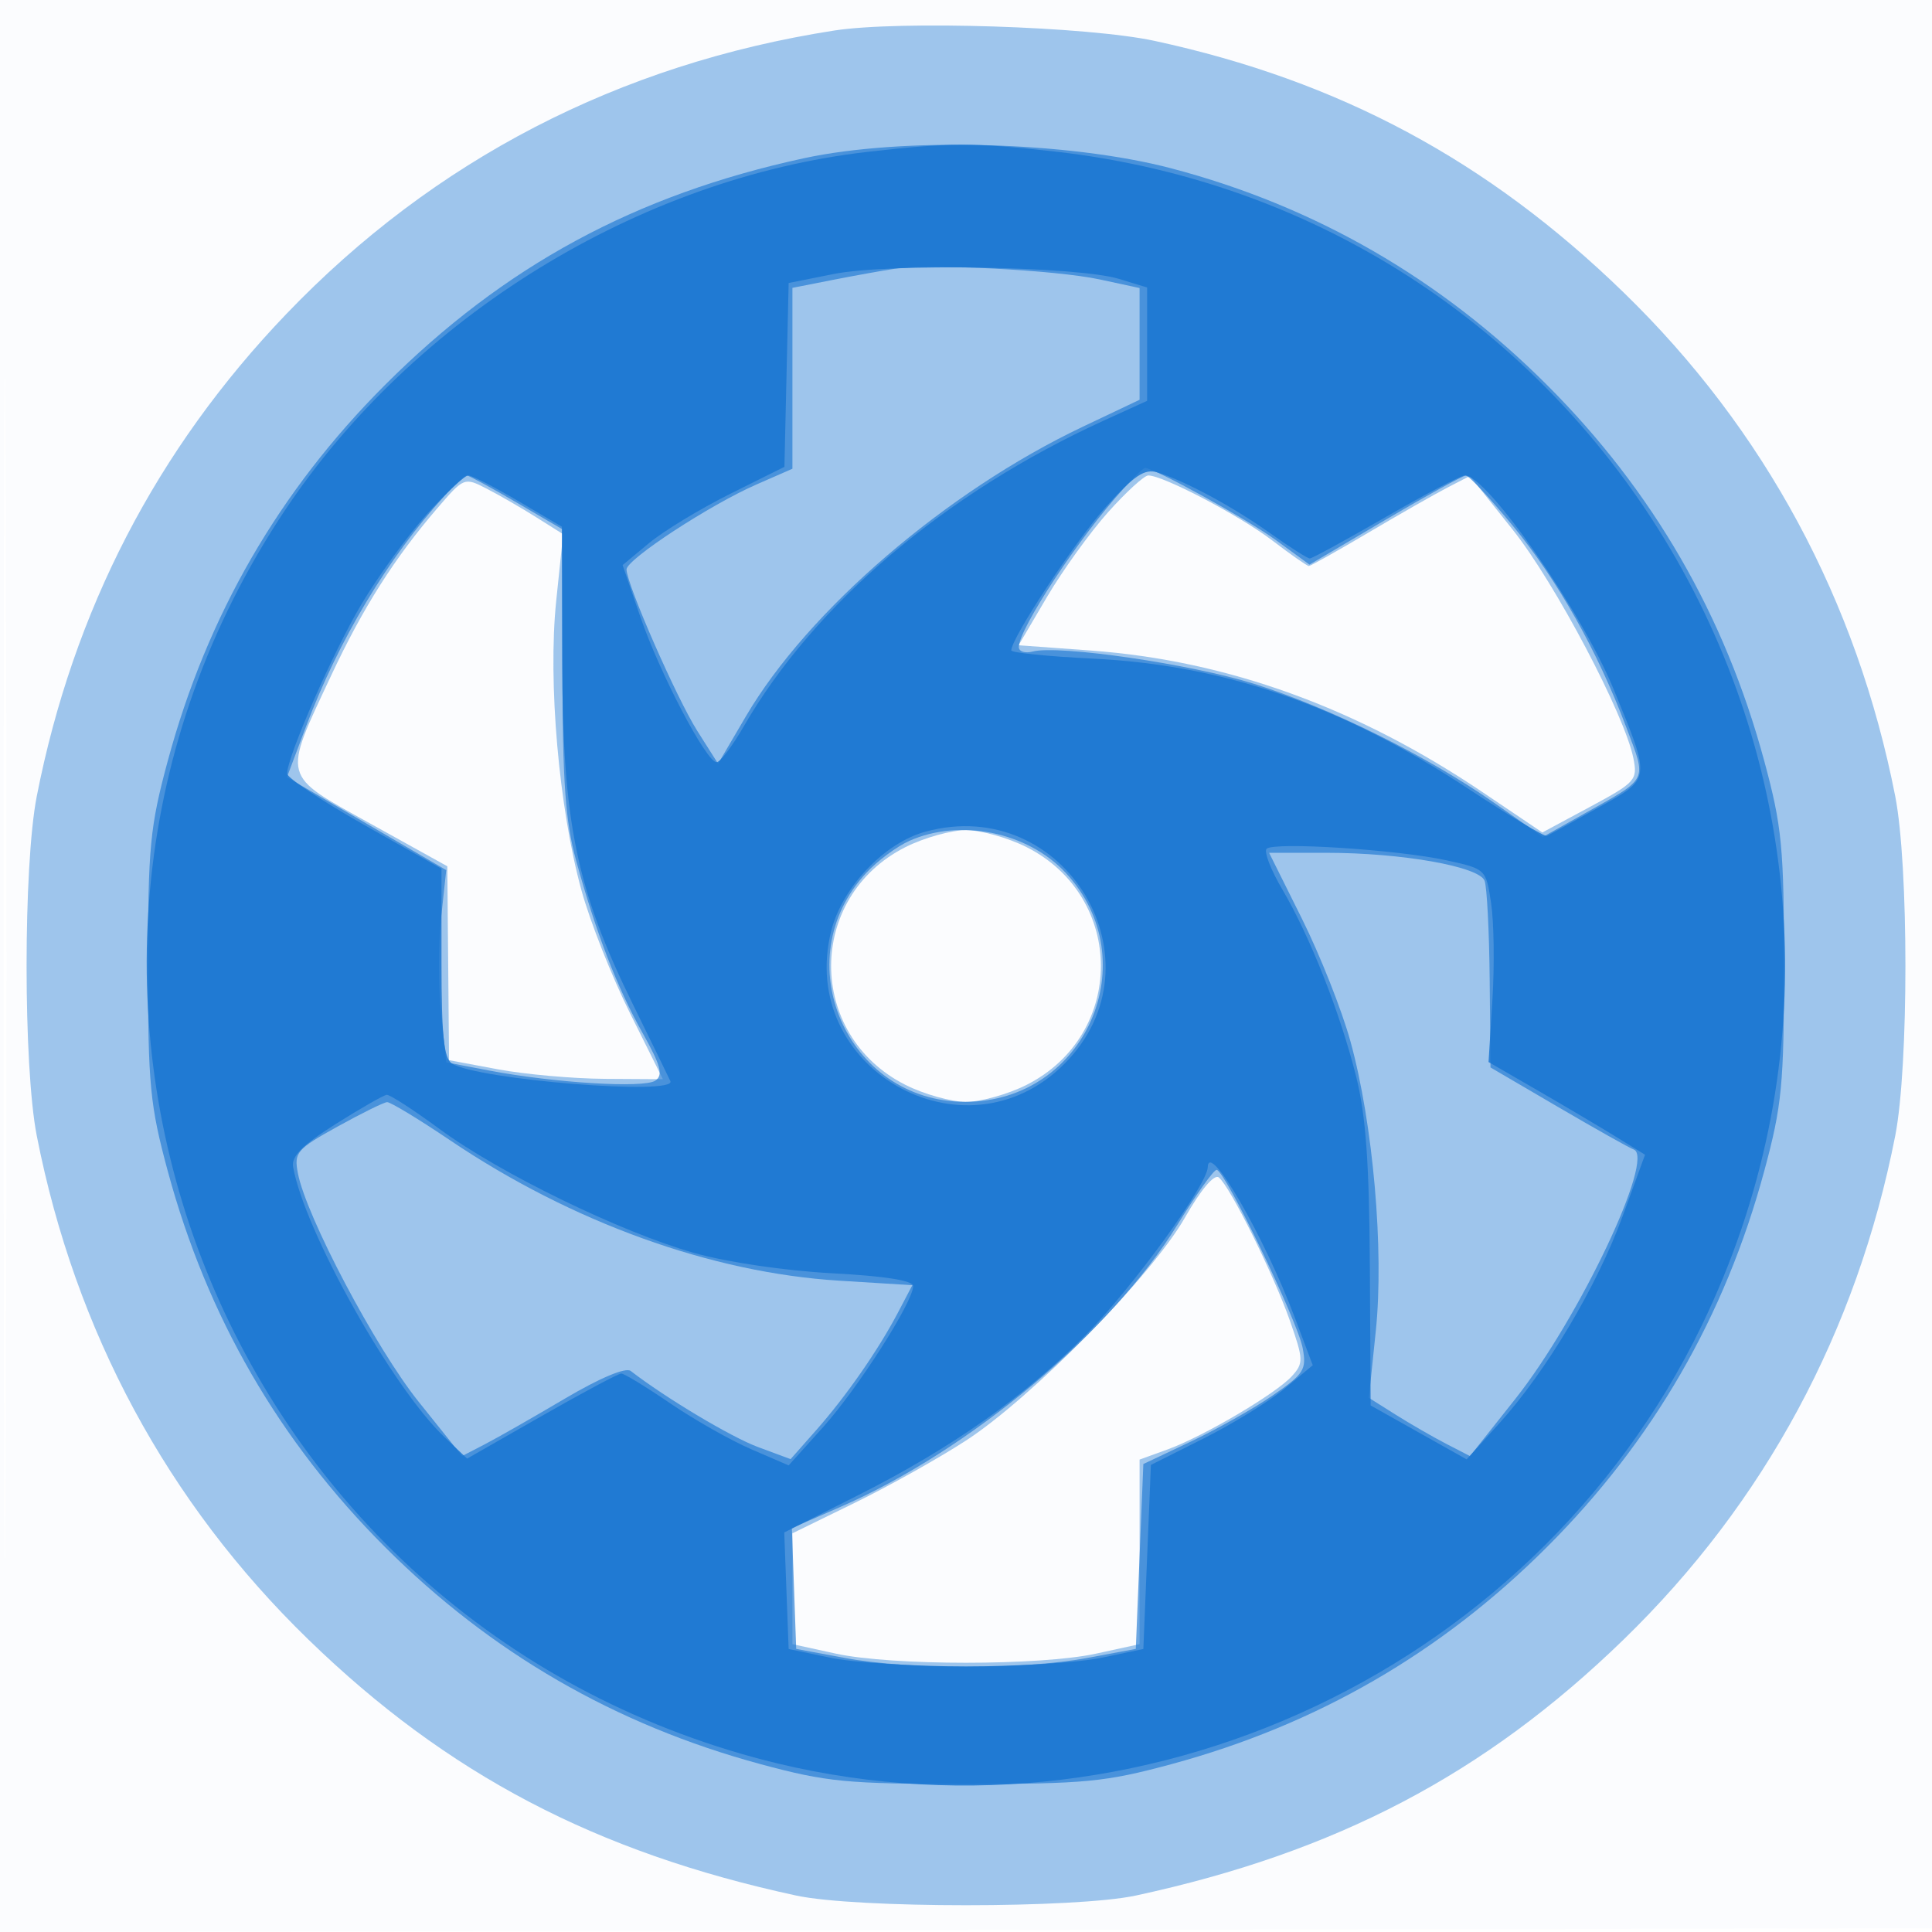
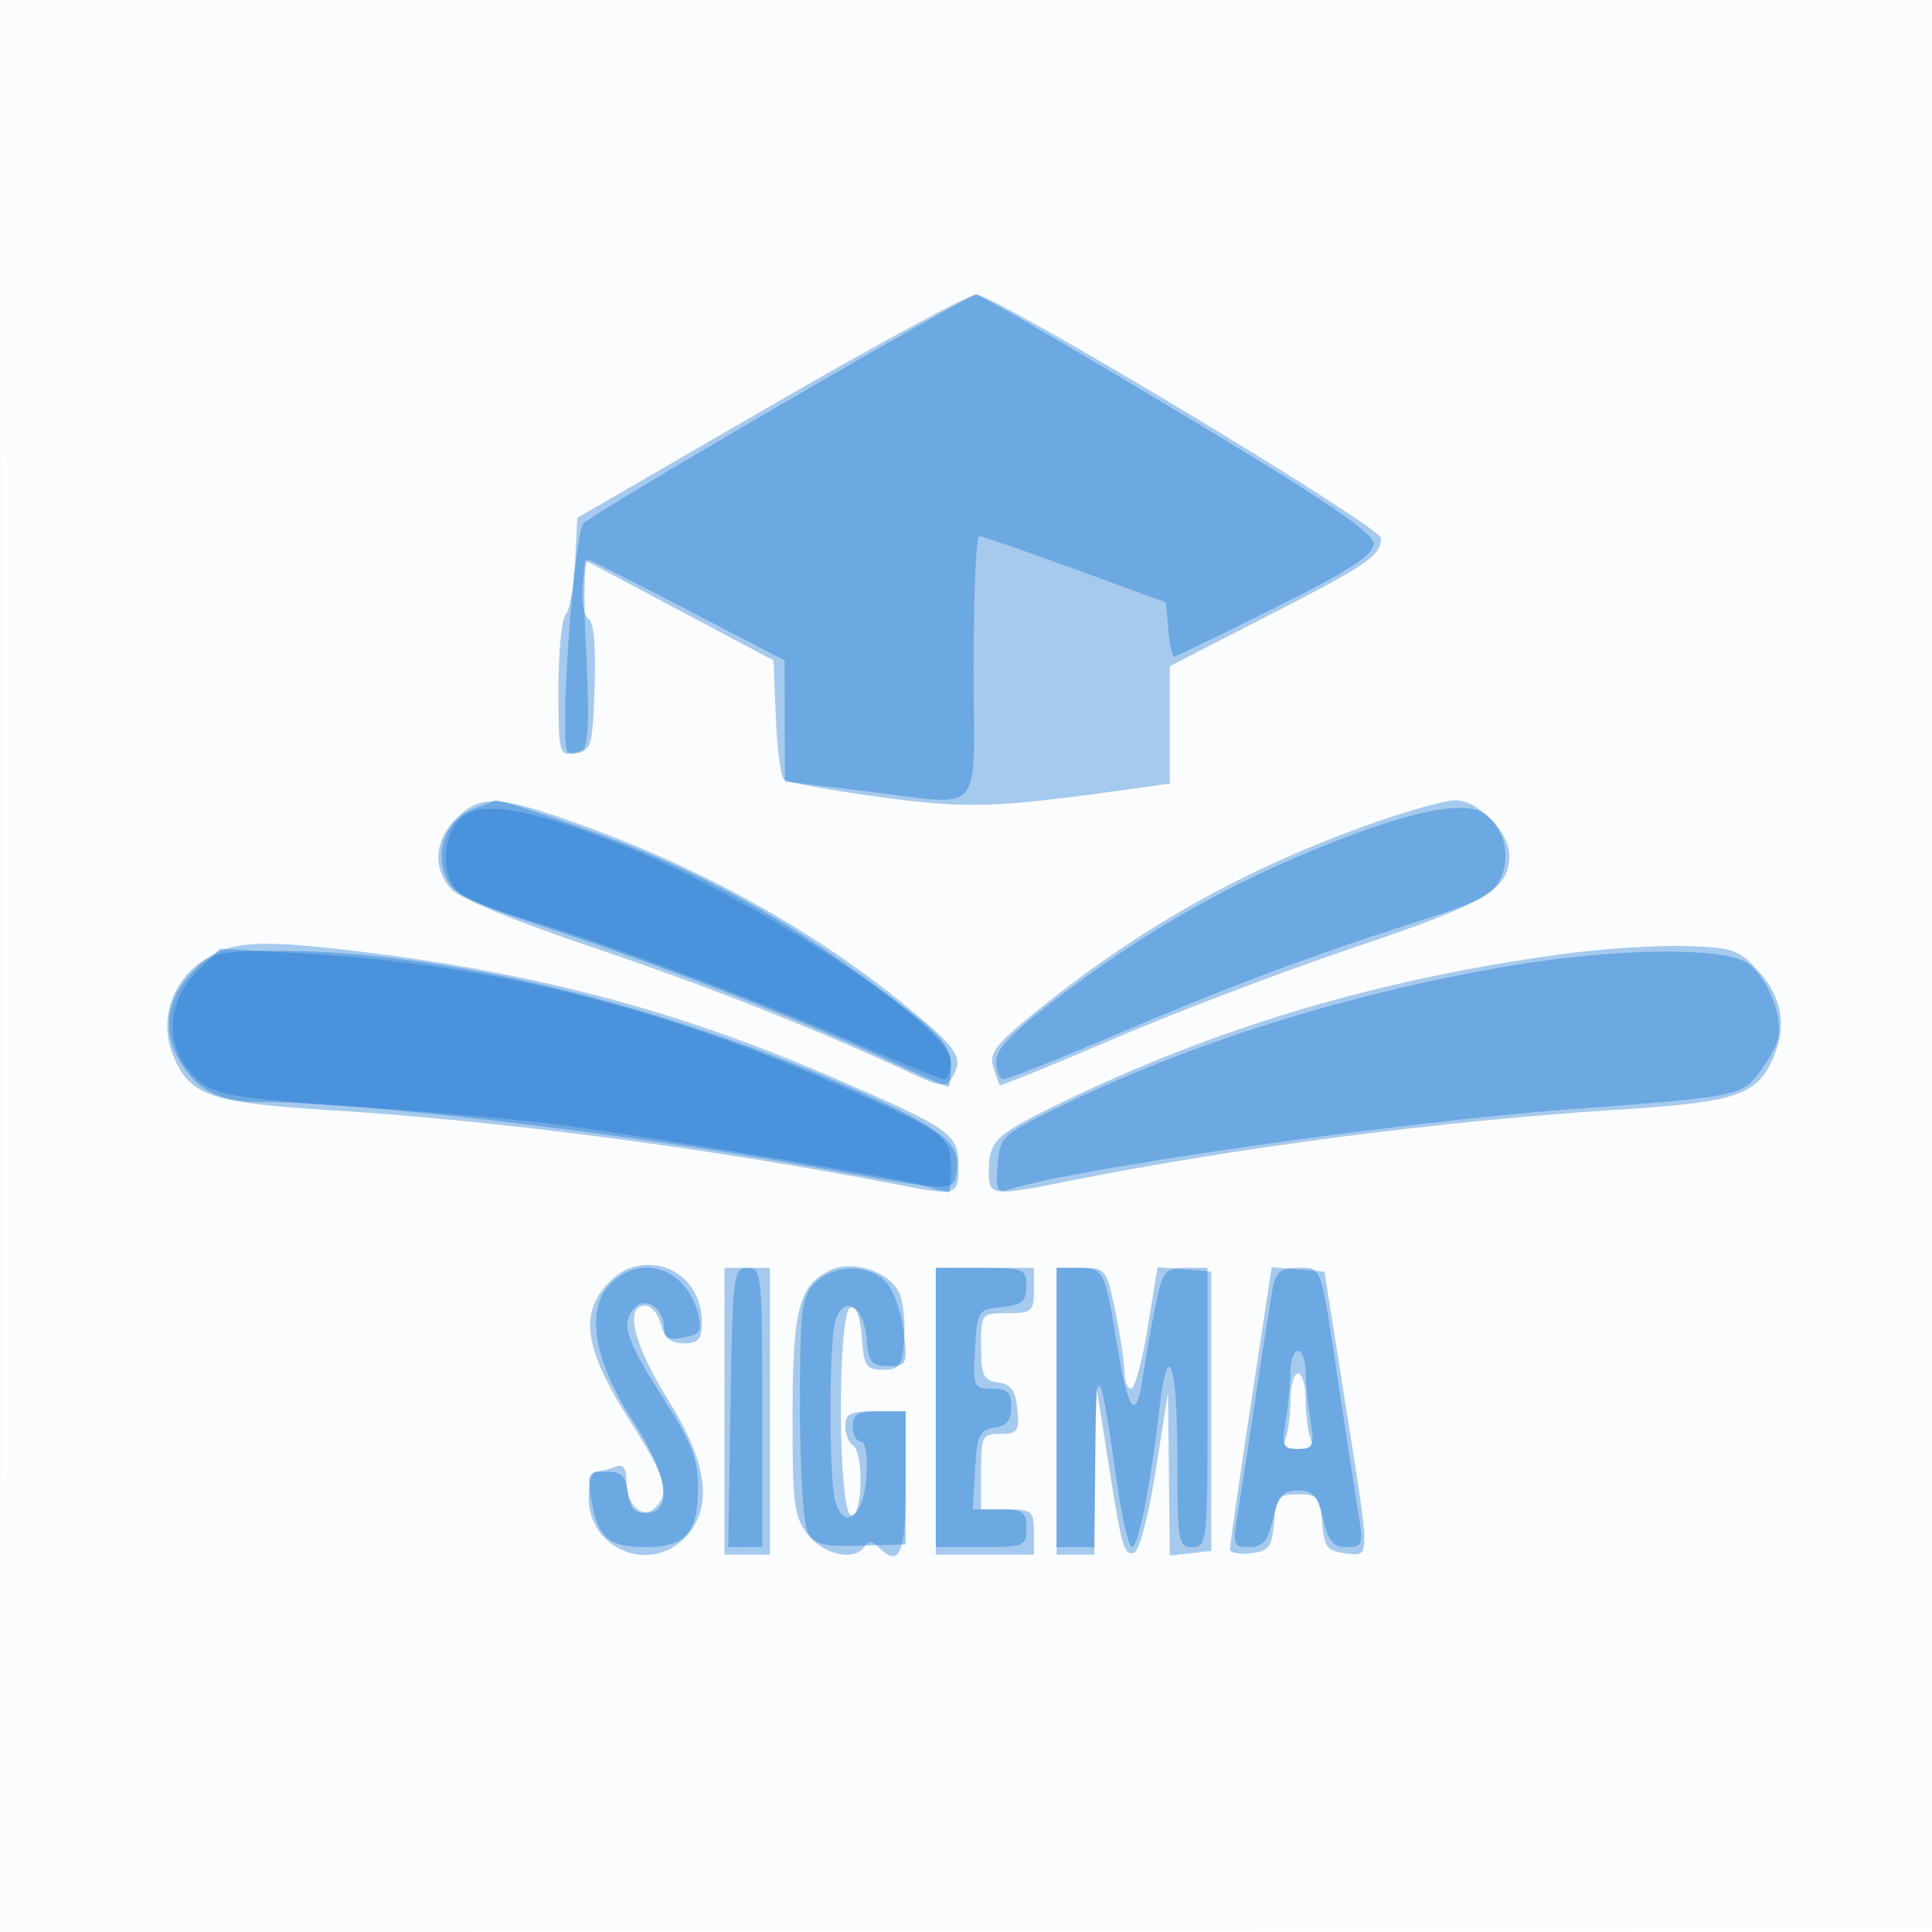
<svg xmlns="http://www.w3.org/2000/svg" width="256" height="256">
  <path fill-opacity=".016" d="M0 128.004v128.004l128.25-.254 128.25-.254.254-127.75L257.008 0H0v128.004m.485.496c0 70.4.119 99.053.265 63.672.146-35.38.146-92.98 0-128C.604 29.153.485 58.1.485 128.5" fill="#1976D2" fill-rule="evenodd" />
-   <path fill-opacity=".414" d="M110.5 4.051C82.037 8.492 57.508 21.188 37.936 41.608 20.753 59.537 9.701 80.895 4.873 105.5c-1.801 9.181-1.801 35.819 0 45 5.086 25.923 17.318 48.612 35.98 66.739 18.375 17.848 38.091 28.197 64.647 33.931 7.912 1.708 37.088 1.708 45 0 26.556-5.734 46.272-16.083 64.647-33.931 18.662-18.127 30.894-40.816 35.98-66.739 1.801-9.181 1.801-35.819 0-45-5.086-25.923-17.318-48.612-35.98-66.739-18.016-17.5-37.679-28.049-62.147-33.342-8.851-1.915-33.839-2.719-42.5-1.368M57.937 67.355c-5.675 6.602-9.848 13.179-14.046 22.136-6.475 13.818-6.675 13.065 5.205 19.652l10.177 5.643.114 12.846.113 12.847 6.5 1.214c3.575.667 9.951 1.235 14.169 1.26l7.669.047-4.359-8.75c-2.397-4.812-5.289-12.125-6.425-16.25-2.998-10.886-4.465-27.659-3.355-38.358l.919-8.858-3.559-2.242c-1.957-1.233-4.909-2.936-6.559-3.786-2.978-1.534-3.026-1.515-6.563 2.599m88.906.496c-2.389 2.669-6.038 7.731-8.111 11.25l-3.767 6.399 9.58.7c18.028 1.316 35.321 7.575 51.975 18.814l7.848 5.295 6.334-3.404c6.009-3.23 6.304-3.56 5.738-6.405-1.147-5.77-10.374-23.254-15.998-30.312l-5.672-7.12-3.002 1.552c-1.651.854-6.361 3.538-10.467 5.966-4.107 2.428-7.65 4.414-7.875 4.414-.225 0-2.416-1.532-4.869-3.404-4.319-3.297-14.43-8.596-16.402-8.596-.533 0-2.924 2.183-5.312 4.851M119.97 112.25c-13.123 6.629-13.123 24.871 0 31.5 2.45 1.238 6.063 2.25 8.03 2.25 1.967 0 5.58-1.012 8.03-2.25 13.123-6.629 13.123-24.871 0-31.5-2.45-1.237-6.063-2.25-8.03-2.25-1.967 0-5.58 1.013-8.03 2.25M157 161.354c-4.352 7.642-20.272 23.85-29 29.524-3.575 2.325-10.213 6.041-14.75 8.26l-8.25 4.033V217.858l5.75 1.254c7.405 1.615 27.095 1.615 34.5 0l5.75-1.254v-24.456l3.648-1.32c4.794-1.733 14.437-7.412 16.54-9.741 1.553-1.719 1.535-2.204-.269-7.341-2.19-6.233-7.905-17.753-9.416-18.979-.608-.493-2.383 1.609-4.503 5.333" fill="#1976D2" fill-rule="evenodd" />
-   <path fill-opacity=".633" d="M106.5 20.973c-22.292 4.83-39.705 14.257-55.488 30.039-14.029 14.03-23.57 30.536-28.774 49.782-2.363 8.739-2.625 11.45-2.625 27.206s.262 18.467 2.625 27.206c5.204 19.246 14.745 35.752 28.774 49.782 14.03 14.029 30.536 23.57 49.782 28.774 8.739 2.363 11.45 2.625 27.206 2.625s18.467-.262 27.206-2.625c19.246-5.204 35.752-14.745 49.782-28.774 14.029-14.03 23.57-30.536 28.774-49.782 2.363-8.739 2.625-11.45 2.625-27.206s-.262-18.467-2.625-27.206c-5.204-19.246-14.745-35.752-28.774-49.782-14.091-14.09-30.744-23.693-49.782-28.705-13.549-3.567-35.609-4.171-48.706-1.334m12 14.646c-1.65.25-5.362.92-8.25 1.489L105 38.142v23.97l-4.75 2.077c-6.192 2.707-17.255 9.944-17.232 11.273.035 1.995 6.648 17.075 9.379 21.388l2.754 4.349 3.674-6.267c8.243-14.057 26.562-29.805 44.666-38.396L151 52.973V38.166l-5.25-1.133c-5.812-1.255-22.567-2.124-27.25-1.414m30.364 29.131C143.041 71.129 135 83.305 135 85.744c0 .588.826.853 1.835.589 3.458-.904 21.048 1.663 29.357 4.284 10.03 3.165 22.999 9.592 31.774 15.747l6.466 4.535 5.534-3.108c8.572-4.815 8.255-4.157 5.513-11.444-3.799-10.092-9.099-19.497-15.061-26.725-3.004-3.642-5.79-6.614-6.19-6.605-.4.009-5.225 2.667-10.721 5.907l-9.993 5.89-4.507-3.286C165.275 68.808 152.92 62 151.716 62c-.188 0-1.472 1.237-2.852 2.75m-90 1C51.41 73.915 44.842 84.856 40.56 96.241l-2.536 6.741 10.552 6.155 10.552 6.156-.681 6.353c-.374 3.495-.372 9.226.004 12.737l.683 6.383 5.683 1.085c8.602 1.642 20.516 2.366 22.019 1.338 1.068-.73.728-1.998-1.686-6.301-3.395-6.053-6.18-13.281-8.819-22.888-1.413-5.145-1.79-10.397-1.808-25.188L74.5 70.123l-6.088-3.561C65.063 64.603 62.11 63 61.849 63c-.261 0-1.605 1.237-2.985 2.75m61.636 45.667c-1.65.737-4.209 2.632-5.686 4.211-10.782 11.526-2.66 30.372 13.089 30.372 15.938 0 24.142-18.76 13.283-30.373-5.038-5.388-13.972-7.206-20.686-4.21m52.021 10.333c2.397 4.813 5.289 12.125 6.425 16.25 2.998 10.886 4.465 27.659 3.355 38.358l-.919 8.858 3.559 2.242c1.957 1.233 4.972 2.97 6.7 3.861l3.141 1.62 5.984-7.548c8.468-10.679 18.616-32.069 15.696-33.084-.529-.184-5.012-2.704-9.962-5.6l-9-5.265-.109-11.634c-.061-6.398-.364-12.295-.675-13.105-.725-1.891-10.983-3.703-20.967-3.703h-7.587l4.359 8.75M44.704 149.289c-5.391 2.986-5.757 3.417-5.238 6.149 1.091 5.733 10.297 23.167 15.988 30.278l5.776 7.216 3.002-1.552c1.651-.854 6.432-3.58 10.625-6.059 4.62-2.731 8.054-4.175 8.714-3.664 4.628 3.577 13.301 8.762 16.873 10.086l4.316 1.6 3.37-3.816c3.99-4.517 8.242-10.633 10.867-15.629l1.893-3.603-9.695-.598c-16.92-1.046-35.444-7.731-51.57-18.613-4.144-2.796-7.893-5.066-8.33-5.045-.437.022-3.403 1.484-6.591 3.25m111.329 12.97c-8.786 14.244-27.564 29.962-44.73 37.44l-6.376 2.778.286 8.006.287 8.007 6.5 1.208c8.333 1.549 23.668 1.549 32 0l6.5-1.209.5-12.249.5-12.249 6.276-2.966c3.452-1.63 8.335-4.381 10.851-6.113 4.167-2.866 4.523-3.428 3.986-6.28-.682-3.621-10.343-23.636-11.403-23.623-.39.004-2.72 3.267-5.177 7.25" fill="#1976D2" fill-rule="evenodd" />
-   <path fill-opacity=".833" d="M115 20.118C84.682 23.586 54.789 41.994 37.68 67.73-3.021 128.953 27.51 211.9 98.296 232.413c50.062 14.507 104.459-9.792 127.215-56.827C258.3 107.81 214.472 28.41 139.666 20.069c-10.711-1.194-13.857-1.188-24.666.049m-4.5 16.181l-6 1.201-.28 12.178-.28 12.179-7.22 3.599c-3.971 1.98-8.795 4.91-10.72 6.51l-3.5 2.91 2.334 6.812C87.393 89.16 93.598 101 94.954 101c.471 0 2.089-2.137 3.596-4.75 9.336-16.183 26.726-30.955 47.7-40.518l5.75-2.621V38.094l-3.75-1.144c-5.437-1.658-30.556-2.091-37.75-.651m36.061 30.844C142.51 71.649 134 84.546 134 86.18c0 .31 4.838.799 10.75 1.087 17.603.858 33.113 6.239 49.915 17.316 5.371 3.542 10.015 6.322 10.319 6.178.304-.143 3.341-1.819 6.75-3.723 7.107-3.97 7.052-3.561 2.109-15.64C209.616 81.068 197.061 63 194.11 63c-.524 0-5.238 2.475-10.478 5.5-5.239 3.025-9.774 5.5-10.077 5.5-.303 0-2.689-1.521-5.303-3.38-4.927-3.505-11.193-6.882-14.883-8.021-1.702-.526-3.071.388-6.808 4.544m-90.026 1.029c-2.558 2.845-6.464 8.226-8.681 11.958-3.706 6.237-9.746 20.006-9.814 22.37-.016.55 4.581 3.611 10.216 6.803l10.244 5.802v12.483c0 9.611.322 12.681 1.398 13.348 3.467 2.146 29.807 4.253 28.929 2.314-.187-.412-2.439-5.025-5.004-10.25-7.445-15.161-9.276-24.064-9.326-45.352l-.043-17.851-5.771-3.399C65.508 64.529 62.522 63 62.048 63c-.474 0-2.955 2.328-5.513 5.172m66.085 42.031c-5.429 1.479-11.024 7.375-12.478 13.148C105.571 141.503 127.79 154.21 141 141c13.493-13.493.151-35.847-18.38-30.797m45.208 2.27c-.369.387.572 2.813 2.091 5.39 3.672 6.227 7.668 16.356 9.778 24.784 1.284 5.128 1.741 11.474 1.817 25.216l.102 18.364 6.362 3.573 6.361 3.573 4.296-4.745c6.263-6.918 12.985-18.203 16.375-27.493l2.965-8.125-3.737-2.311c-2.056-1.271-6.722-4.035-10.369-6.143l-6.63-3.832.513-8.233c.283-4.528.206-10.283-.17-12.79-.68-4.54-.702-4.561-5.882-5.699-6.478-1.422-22.966-2.478-23.872-1.529M44.5 148.928c-4.405 2.781-5.911 4.291-5.665 5.68 1.497 8.459 13.101 29.194 20.024 35.778l3.035 2.886 9.868-5.636c5.427-3.1 10.181-5.636 10.564-5.636.383 0 3.299 1.776 6.479 3.947 3.181 2.171 8.013 4.91 10.739 6.086l4.956 2.139 4.54-5.042c4.589-5.096 11.96-16.631 11.96-18.716 0-.736-3.755-1.33-10.75-1.701-6.206-.33-13.92-1.465-18.25-2.686-9.699-2.736-25.808-10.574-33.753-16.423-3.439-2.532-6.589-4.572-7-4.534-.411.039-3.447 1.775-6.747 3.858m115.533 5.738c-.066 2.336-10.026 16.03-16.166 22.227-8.065 8.141-17.827 15.013-30.159 21.23l-9.791 4.937.291 7.72.292 7.72 5.5 1.154c3.025.634 11.125 1.153 18 1.153s14.975-.519 18-1.153l5.5-1.154.5-12.195.5-12.195 7-3.515c3.85-1.934 8.675-4.906 10.723-6.605l3.722-3.09-2.347-6.236c-4.096-10.882-11.461-23.619-11.565-19.998" fill="#1976D2" fill-rule="evenodd" />
+   <path fill-opacity=".374" d="M102 53.835 76.5 68.607l-.305 5.946c-.168 3.271-.73 6.374-1.25 6.897-.52.523-.945 4.941-.945 9.82 0 8.626.062 8.86 2.25 8.55 2.102-.299 2.269-.873 2.543-8.734.188-5.399-.106-8.661-.819-9.102-.612-.378-.969-2.278-.793-4.221l.319-3.533L90 80.87l12.5 6.641.299 7.493c.164 4.122.637 7.832 1.051 8.246.414.414 6.129 1.475 12.701 2.357 11.938 1.603 15.361 1.48 34.699-1.253l3.75-.53V88.267l13.25-6.796c13.092-6.715 14.705-7.828 14.735-10.165.019-1.519-51.168-32.317-53.641-32.274-1.014.018-13.319 6.679-27.344 14.803m-41.545 54.62c-2.883 2.882-3.157 6.516-.705 9.334 1.055 1.212 8.487 4.278 18.703 7.717 15.312 5.153 30.315 11.084 42.353 16.743 3.677 1.728 4.528 1.834 5.274.656 1.602-2.53.987-3.693-4.33-8.196-12.512-10.596-27.727-19.253-44.527-25.335-11.115-4.023-13.532-4.156-16.768-.919m122.045.413c-16.916 5.919-30.938 13.691-44.793 24.827-5.67 4.558-6.682 5.819-6.126 7.633.367 1.194.772 2.294.899 2.444.127.15 6.933-2.609 15.125-6.131 8.192-3.522 22.545-8.977 31.895-12.122 17.476-5.879 20.5-7.675 20.5-12.175 0-3.091-4.202-7.355-7.205-7.31-1.262.019-5.895 1.294-10.295 2.834M26.898 127.284c-4.198 2.821-5.836 8.037-3.953 12.584 2.207 5.329 4.875 6.252 20.929 7.244 22.489 1.39 50.043 5.006 75.012 9.844 7.934 1.538 8.114 1.483 8.114-2.433 0-4.311-.903-4.941-17.156-11.964-20.16-8.712-39.414-13.787-62.818-16.556-12.846-1.52-16.286-1.302-20.128 1.281M207 126.423c-24.5 3.328-46.027 9.75-66.952 19.972-8.186 3.999-9.01 4.807-9.033 8.855-.018 3.236.388 3.288 10.277 1.305 22.404-4.493 49.5-8.019 73.108-9.515 15.483-.982 18.3-1.891 20.446-6.601 1.954-4.29 1.38-8.154-1.729-11.634-2.664-2.982-3.403-3.243-9.75-3.45-3.777-.122-11.142.358-16.367 1.068M83.217 168.115c-1.155.428-2.859 1.935-3.786 3.351-2.447 3.734-1.323 8.426 4.016 16.771 4.731 7.394 5.362 9.554 3.377 11.539-1.654 1.654-3.824-.335-3.824-3.505 0-1.855-.401-2.331-1.582-1.878-.87.334-1.995.607-2.5.607-.505 0-.918 1.557-.918 3.461 0 6.831 8.184 10.165 12.826 5.225 3.719-3.96 2.985-9.717-2.326-18.238C83.942 178.135 82.697 173 85.481 173c.814 0 1.763 1.125 2.108 2.5.451 1.795 1.302 2.5 3.019 2.5 1.948 0 2.392-.515 2.392-2.777 0-5.501-4.766-8.964-9.783-7.108m26.678.25c-4.063 2.026-4.864 5.186-4.88 19.25-.013 11.767.198 13.386 2.058 15.75 2.122 2.698 6.243 3.551 7.481 1.548.484-.783.976-.783 1.759 0 2.911 2.911 3.687 1.142 3.687-8.413V187h-4c-3.293 0-4 .343-4 1.941 0 1.068.45 2.219 1 2.559 1.528.944 1.289 9.763-.25 9.25-1.735-.578-1.793-26.902-.061-27.48.769-.256 1.3 1.131 1.5 3.917.278 3.851.579 4.313 2.811 4.313 2.223 0 2.534-.467 2.806-4.212.168-2.316-.16-5.081-.729-6.145-1.498-2.799-6.254-4.238-9.182-2.778M96 187v19h6v-38h-6v19m28 0v19h13v-3c0-2.762-.278-3-3.5-3H130v-5c0-4.7.154-5 2.563-5 2.29 0 2.53-.347 2.25-3.25-.24-2.491-.838-3.325-2.563-3.57-1.947-.276-2.25-.916-2.25-4.75 0-4.396.027-4.43 3.5-4.43 3.222 0 3.5-.238 3.5-3v-3h-13v19m16 0v19h5l.125-11.25.126-11.25 1.404 9c1.969 12.618 2.264 13.694 3.626 13.24.687-.229 1.915-4.895 2.848-10.821l1.641-10.419.115 10.816.115 10.817 2.75-.317 2.75-.316v-37l-3.562-.299-3.562-.299-1.307 8.049c-.719 4.427-1.703 8.049-2.188 8.049-.485 0-.881-.985-.881-2.19 0-1.204-.54-4.804-1.2-8-1.17-5.664-1.283-5.81-4.5-5.81H140v19m25.72-.795c-1.529 10.062-2.766 18.662-2.75 19.111.017.449 1.268.674 2.78.5 2.388-.274 2.791-.81 3.06-4.066.281-3.393.585-3.75 3.19-3.75s2.909.357 3.19 3.75c.269 3.256.672 3.792 3.06 4.066 3.382.39 3.385 1.376-.055-20.316l-2.695-17-3.5-.295-3.5-.295-2.78 18.295m5.28-.787c0 1.88-.273 4.13-.607 5-.441 1.149-.001 1.582 1.607 1.582 1.608 0 2.048-.433 1.607-1.582-.334-.87-.607-3.12-.607-5s-.45-3.418-1-3.418-1 1.538-1 3.418" fill="#1976D2" fill-rule="evenodd" />
+   <path fill-opacity=".408" d="M103.5 53.595c-13.75 8.002-25.525 15.079-26.167 15.727-1.332 1.344-3.276 29.595-2.088 30.329.415.257 1.271.148 1.902-.242.819-.506.966-4.262.517-13.136-.389-7.675-.268-12.303.317-12.101.521.181 6.58 3.253 13.465 6.828l12.519 6.5.017 8.033.018 8.033 10.25 1.218c16.63 1.974 14.75 4.05 14.75-16.284 0-9.625.338-17.487.75-17.471.412.016 6.15 2.001 12.75 4.411l12 4.382.31 3.589c.171 1.974.515 3.589.765 3.589.249 0 6.297-2.928 13.439-6.507 9.937-4.98 12.986-6.962 12.986-8.444 0-1.465-6.305-5.723-25.906-17.493-14.249-8.556-26.286-15.546-26.75-15.533-.464.013-12.094 6.57-25.844 14.572m-40.606 53.519c-3.61 1.325-5.347 5.378-3.851 8.989 1.007 2.433 2.706 3.288 13.803 6.947 14.898 4.913 32.316 11.667 44.044 17.079 4.614 2.129 8.552 3.871 8.75 3.871.198 0 .36-1.284.36-2.852 0-2.288-1.139-3.738-5.75-7.323-12.528-9.74-23.22-16.111-35.704-21.275-6.461-2.673-18.663-6.833-18.978-6.471-.037.043-1.24.509-2.674 1.035m115.266 3.885c-13.516 5.147-25.011 11.485-36.69 20.229-7.243 5.423-9.47 7.642-9.47 9.432 0 1.287.444 2.34.986 2.34.543 0 7.18-2.639 14.75-5.864 15.262-6.503 25.959-10.511 40.412-15.14 8.356-2.677 9.808-3.474 10.834-5.953 1.223-2.952.183-6.565-2.382-8.278-2.401-1.603-8.581-.52-18.44 3.234M25.7 128.573c-3.413 3.412-4.233 7.496-2.269 11.293 2.297 4.443 5.333 6.132 11.042 6.146 13.537.032 48.915 4.188 73.527 8.638 18.896 3.417 18.435 3.412 18.805.216.406-3.504-2.343-5.568-14.547-10.921C86.858 132.805 58.373 126 37.143 126c-8.195 0-9.066.196-11.443 2.573m174.006-.528c-21.334 3.652-42.194 10.215-59.706 18.785-7.227 3.536-7.511 3.81-7.816 7.508-.273 3.321-.071 3.761 1.5 3.267 8.997-2.831 51.877-8.958 74.316-10.618 21.869-1.618 22.683-1.769 24.931-4.627 1.093-1.389 2.263-3.395 2.6-4.458.914-2.879-1.298-8.519-4.046-10.32-3.291-2.156-17.708-1.947-31.779.463M80.884 170.116c-3.357 3.357-2.219 10.195 3.037 18.263 4.678 7.18 5.322 12.121 1.579 12.121-1.438 0-2.089-.772-2.316-2.75-.254-2.203-.827-2.75-2.881-2.75-2.385 0-2.524.252-1.982 3.589.828 5.106 2.29 6.411 7.179 6.411 5.352 0 7-1.862 7-7.906 0-3.778-.848-5.925-4.75-12.024-4.922-7.692-5.572-9.848-3.574-11.846 1.478-1.478 3.824.215 3.824 2.76 0 1.329.607 1.623 2.576 1.246 2.211-.422 2.483-.863 1.922-3.111-1.512-6.058-7.497-8.12-11.614-4.003m15.909 16.385-.293 18.501 2.25-.001L101 205v-18.5c0-17.699-.085-18.5-1.957-18.5-1.862 0-1.972.901-2.25 18.501M108 170c-1.817 1.817-2 3.333-2 16.566 0 8.058.459 15.423 1.027 16.485.855 1.597 2.033 1.892 7 1.756l5.973-.165V187h-3.5c-2.833 0-3.5.381-3.5 2 0 1.1.475 2 1.055 2 .634 0 .933 1.89.75 4.741-.34 5.288-3.034 7.268-4.162 3.057-.799-2.981-.799-20.615 0-23.596.995-3.714 3.804-2.327 4.167 2.056.272 3.271.634 3.742 2.88 3.742 2.458 0 2.548-.198 2.058-4.541-.281-2.497-1.309-5.422-2.285-6.5-2.288-2.528-6.914-2.508-9.463.041m16 16.5V205h6c5.733 0 6-.111 6-2.5 0-2.197-.43-2.5-3.552-2.5h-3.553l.303-5.25c.263-4.574.592-5.291 2.552-5.57 1.629-.231 2.25-.99 2.25-2.75 0-1.939-.516-2.43-2.552-2.43-2.451 0-2.54-.209-2.25-5.25.294-5.12.383-5.258 3.552-5.563 2.692-.26 3.25-.732 3.25-2.75 0-2.312-.308-2.437-6-2.437h-6v18.5m16 0V205h5l.1-12.25c.107-13.043.619-12.418 2.87 3.5.68 4.813 1.594 8.75 2.031 8.75.822 0 2.457-8.263 3.61-18.25 1.122-9.709 2.389-6.393 2.389 6.25 0 11.333.111 12 2 12 1.928 0 2-.667 2-18.5V168h-2.917c-2.673 0-3.001.398-3.918 4.75a188.098 188.098 0 0 0-1.708 9.575c-.901 6.156-1.929 4.996-3.387-3.825-1.693-10.244-1.818-10.5-5.137-10.5H140v18.5m28.638-15.75c-.286 1.512-1.259 7.7-2.161 13.75-.903 6.05-1.993 13.137-2.423 15.75-.74 4.498-.661 4.75 1.483 4.75 1.792 0 2.449-.782 3.151-3.75.724-3.059 1.334-3.75 3.312-3.75 1.978 0 2.588.691 3.312 3.75.702 2.968 1.359 3.75 3.151 3.75 2.144 0 2.223-.252 1.483-4.75-.43-2.613-1.52-9.7-2.423-15.75-2.592-17.377-2.298-16.5-5.523-16.5-2.306 0-2.939.517-3.362 2.75m2.351 11c-.006 1.512-.29 4.438-.631 6.5-.564 3.411-.415 3.75 1.642 3.75s2.206-.339 1.642-3.75c-.341-2.062-.625-4.988-.631-6.5-.006-1.512-.461-2.75-1.011-2.75-.55 0-1.005 1.238-1.011 2.75" fill="#1976D2" fill-rule="evenodd" />
+   <path fill-opacity=".409" d="M60.749 108.725c-2.249 2.485-2.248 7.532.001 9.485.962.836 5.125 2.511 9.25 3.722 10.019 2.942 31.079 10.855 43.895 16.494 5.717 2.516 10.779 4.574 11.25 4.574.47 0 .855-1.061.855-2.357 0-4.678-26.017-21.746-43.814-28.743-12.922-5.08-18.91-5.967-21.437-3.175m-34.678 20.05c-3.969 3.969-4.26 9.65-.692 13.499 2.717 2.933 4.157 3.192 26.121 4.706 8.25.569 18.6 1.521 23 2.116 13.672 1.848 44.004 6.901 47.581 7.927 1.873.537 3.521.977 3.662.977.142 0 .257-1.523.257-3.385 0-4.074-.711-4.589-15-10.857-23.828-10.453-46.369-16.028-70.347-17.397l-11.51-.658-3.072 3.072" fill="#1976D2" fill-rule="evenodd" />
</svg>
